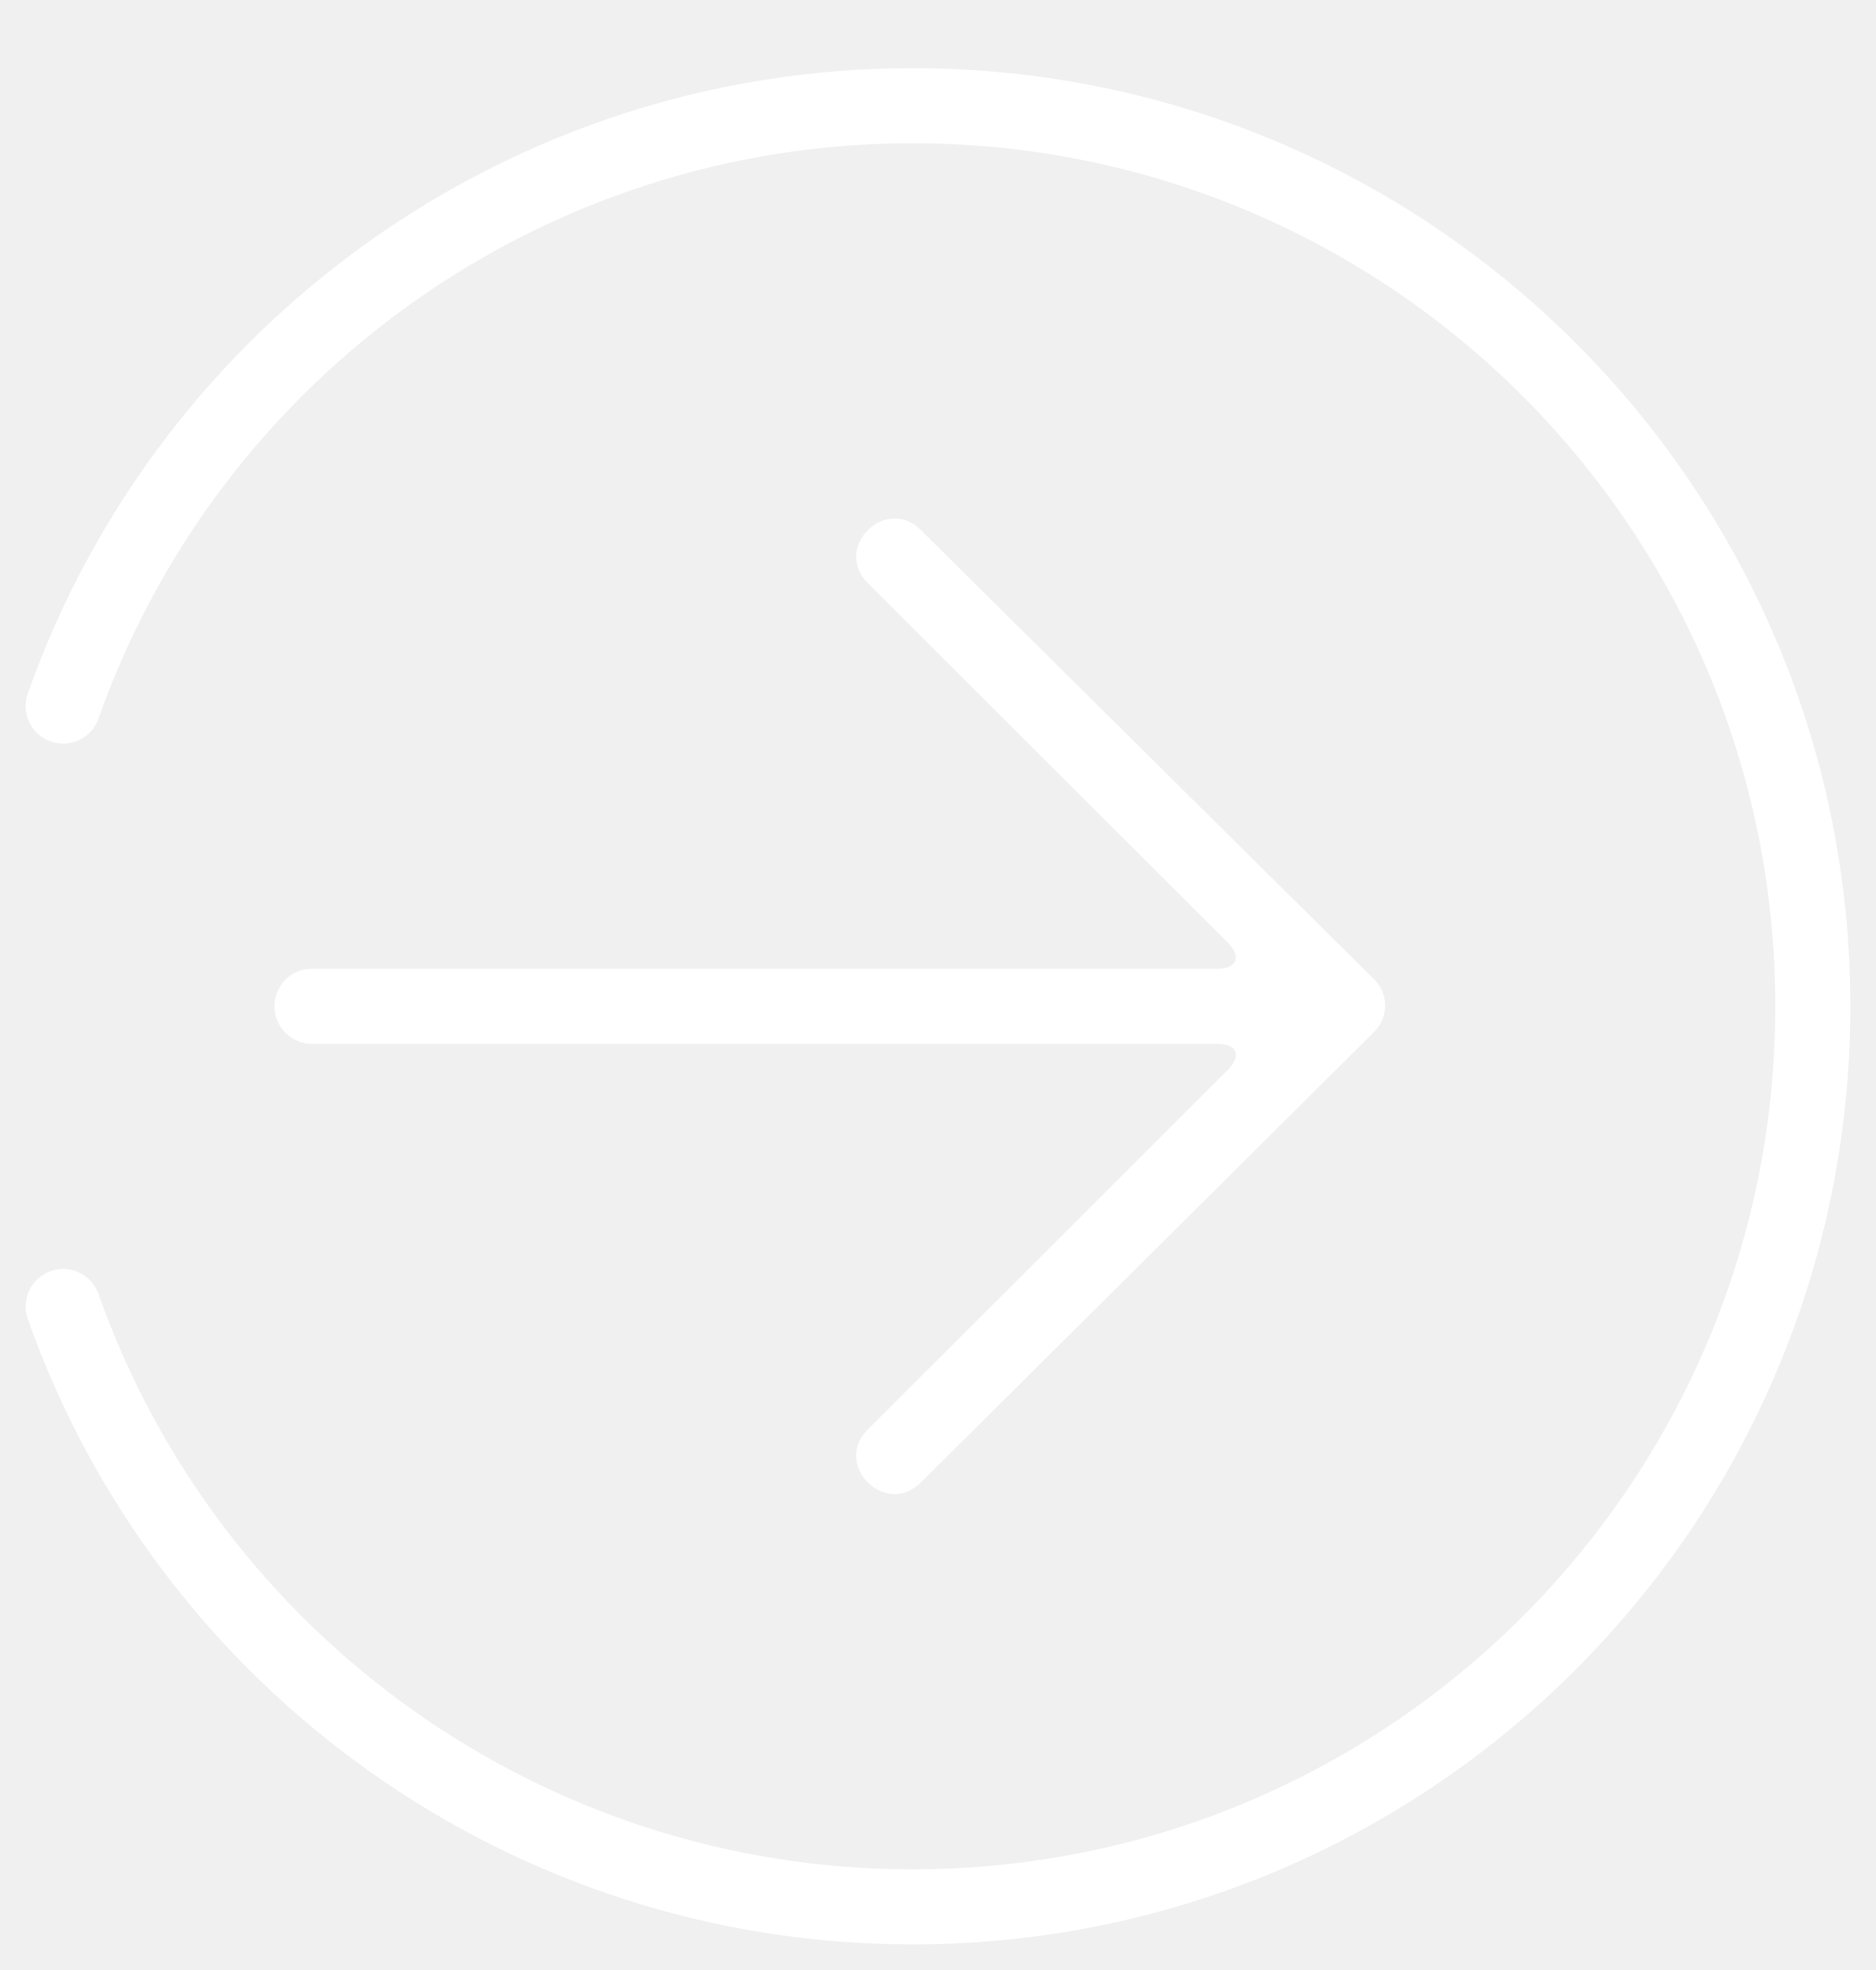
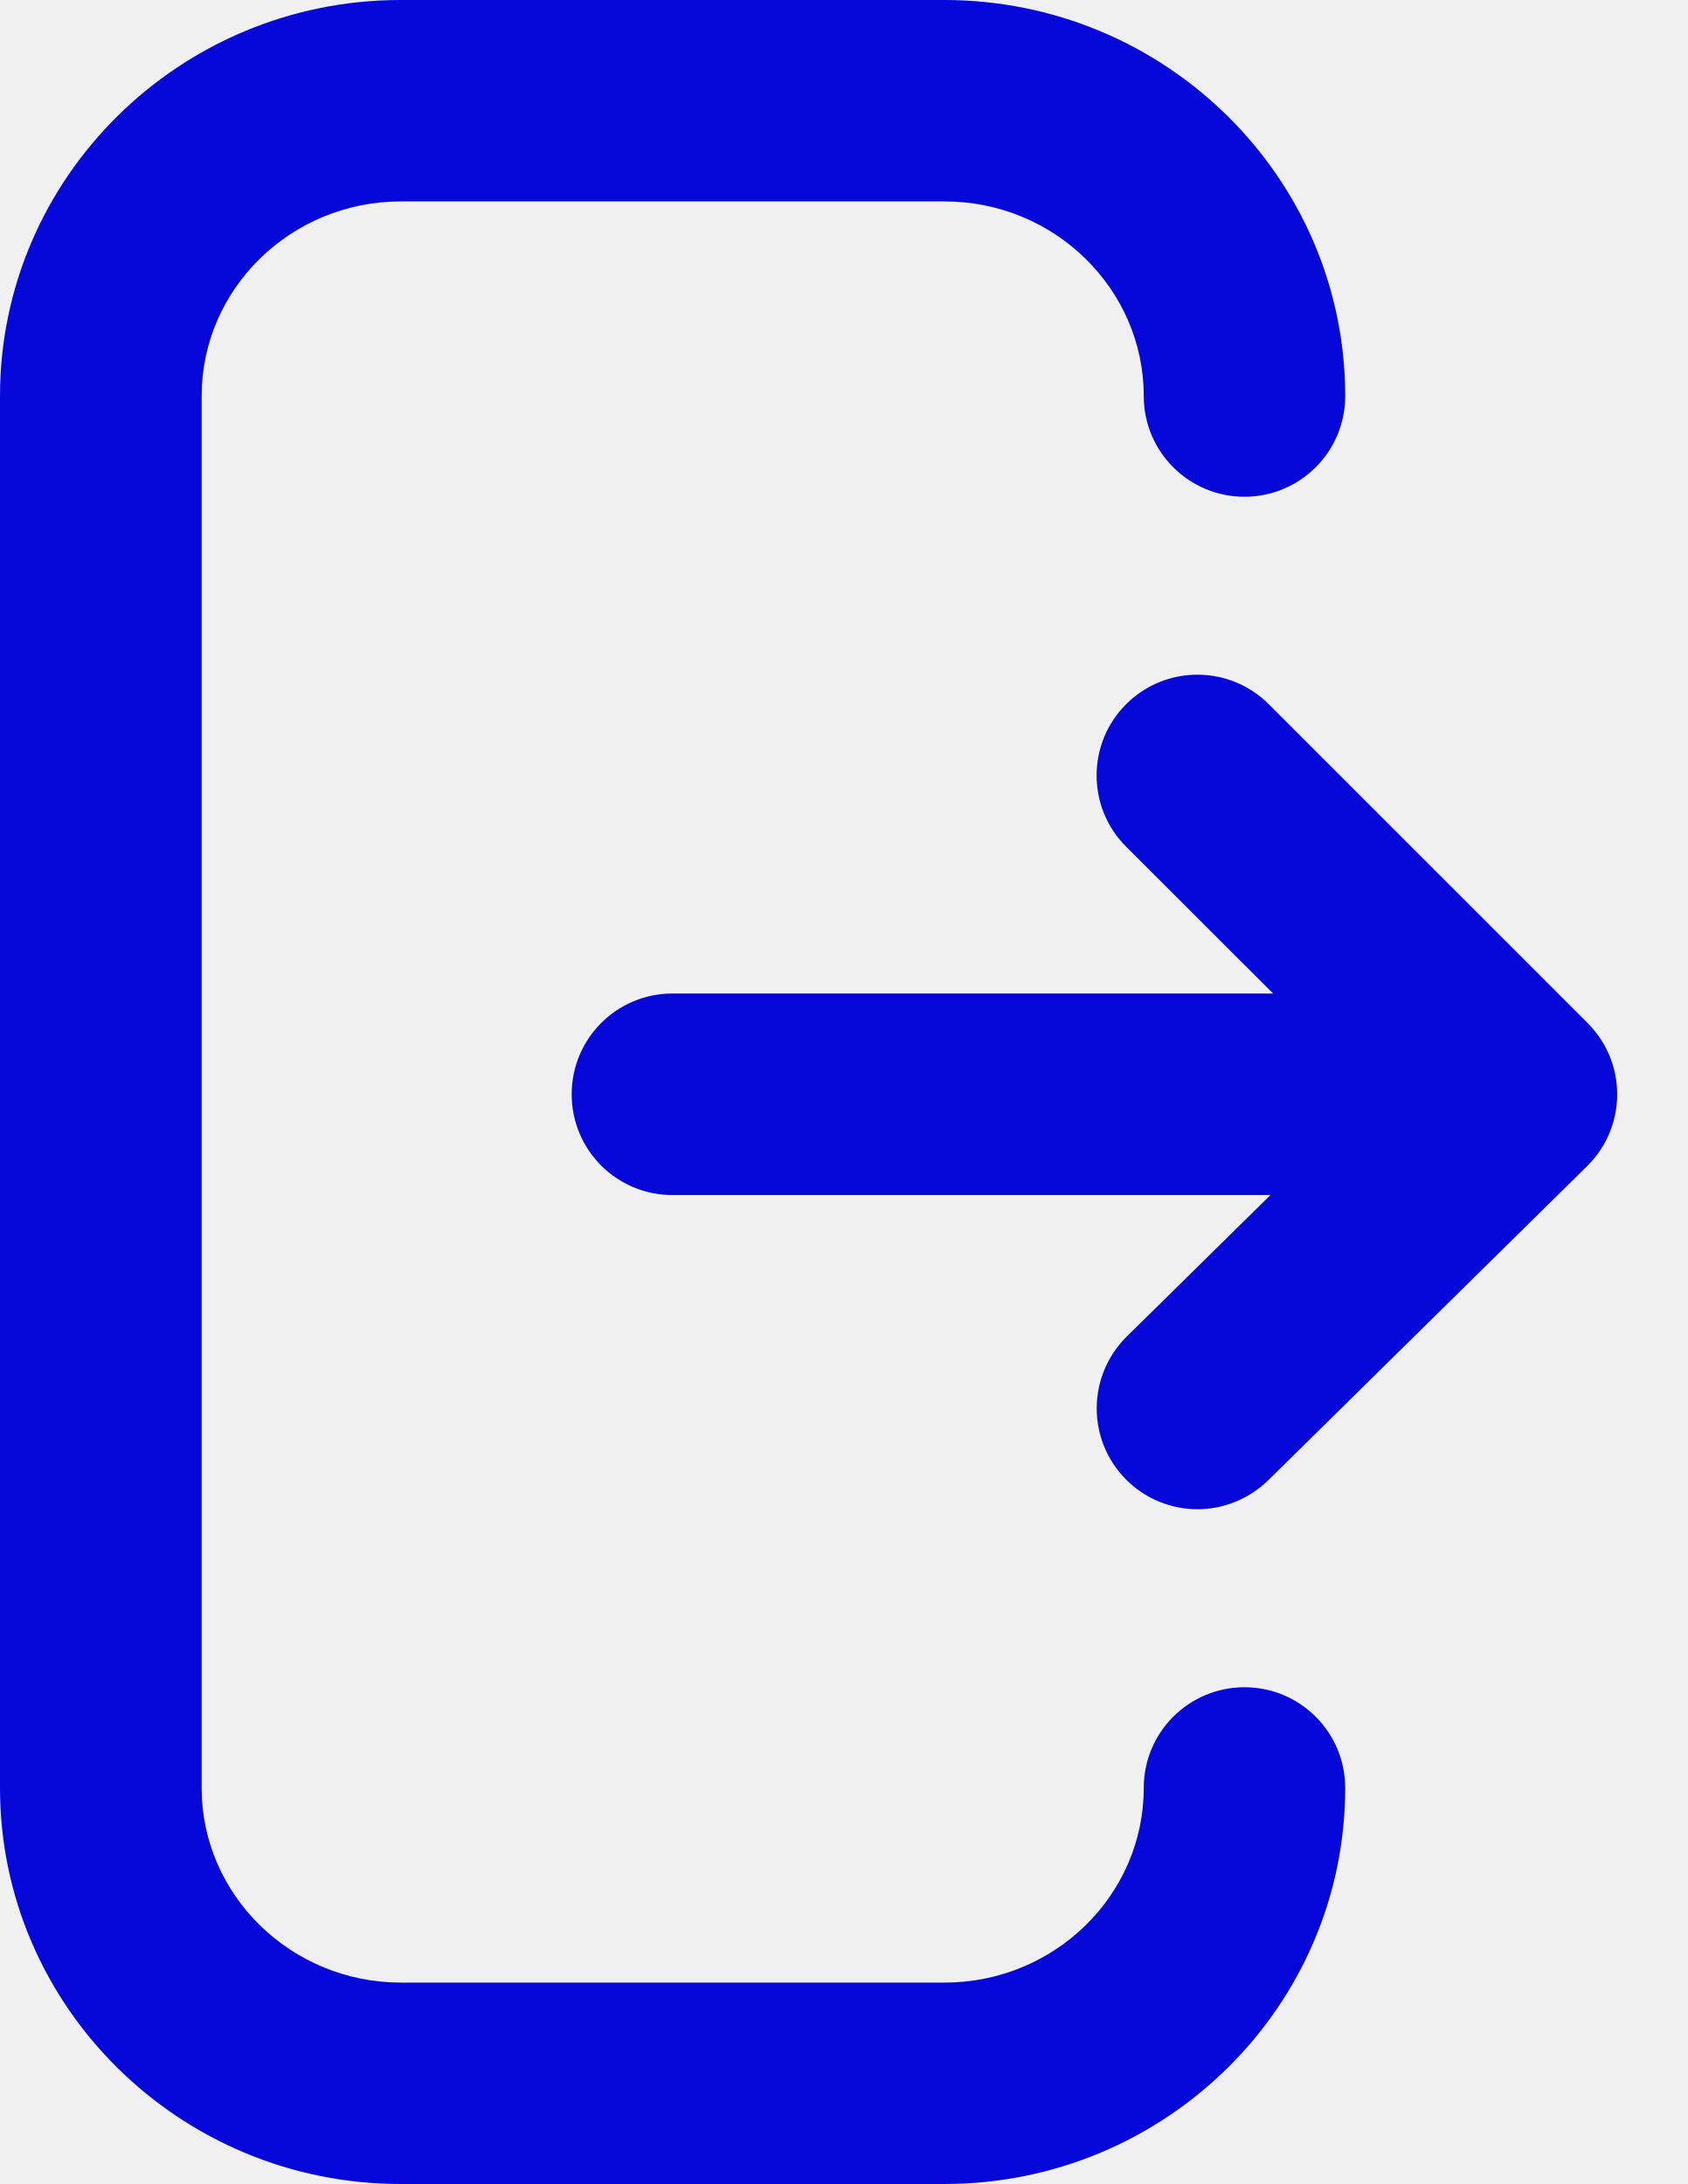
- <svg xmlns="http://www.w3.org/2000/svg" width="20px" height="21px" viewBox="0 0 20 21" version="1.1">
+ <svg xmlns="http://www.w3.org/2000/svg" width="17px" height="22px" viewBox="0 0 17 22" version="1.1">
  <defs />
-   <g id="Dashboard-final" stroke="none" stroke-width="1" fill="none" fill-rule="evenodd">
-     <g id="DB-white-column-hidden-Copy-3" transform="translate(-24, -126)" fill="#FFFFFF" fill-rule="nonzero">
-       <g id="noun_1350696_cc" transform="translate(24, 126)">
+   <g id="RUBRIX" stroke="none" stroke-width="1" fill="none" fill-rule="evenodd">
+     <g id="Annotation-mode-small-screen-Copy-3" transform="translate(-1210, -11)" fill="#0508D9" fill-rule="nonzero">
+       <g id="noun_logout_4079286" transform="translate(1210, 11)">
        <g id="Group">
-           <g id="Shape">
-             <path d="M13.333,20.431 C13.125,20.504 12.896,20.395 12.823,20.187 C12.749,19.979 12.858,19.75 13.067,19.677 C16.713,18.388 19.2,14.93 19.2,11 C19.2,5.919 15.081,1.8 10,1.8 C4.919,1.8 0.8,5.919 0.8,11 C0.8,14.93 3.287,18.388 6.933,19.677 C7.142,19.75 7.251,19.979 7.177,20.187 C7.104,20.395 6.875,20.504 6.667,20.431 C2.704,19.03 -4.36734979e-07,15.272 -4.36734979e-07,11 C-4.36734979e-07,5.477 4.477,1 10,1 C15.523,1 20,5.477 20,11 C20,15.272 17.296,19.03 13.333,20.431 Z M10.273,6.077 L15.076,10.909 C15.453,11.286 14.888,11.852 14.511,11.475 L10.682,7.641 C10.527,7.486 10.4,7.535 10.4,7.754 L10.4,17.404 C10.4,17.62 10.221,17.801 10,17.801 C9.778,17.801 9.6,17.623 9.6,17.404 L9.6,7.754 C9.6,7.539 9.474,7.485 9.318,7.641 L5.489,11.475 C5.112,11.852 4.547,11.286 4.924,10.909 L9.713,6.077 C9.867,5.921 10.118,5.921 10.273,6.077 Z" transform="translate(10, 10.72692) rotate(90) translate(-10, -10.72692) " />
-           </g>
+           <path d="M9.511,0 C11.737,0 13.549,1.789 13.549,3.99 C13.549,4.551 13.094,5.004 12.534,5.004 C11.975,5.004 11.52,4.551 11.52,3.99 C11.52,2.91 10.62,2.029 9.514,2.029 L4.038,2.029 C2.931,2.029 2.031,2.908 2.031,3.99 L2.031,18.01 C2.031,19.09 2.931,19.971 4.038,19.971 L9.514,19.971 C10.62,19.971 11.52,19.092 11.52,18.01 C11.52,17.449 11.975,16.996 12.534,16.996 C13.094,16.996 13.549,17.449 13.549,18.01 C13.549,20.211 11.737,22 9.511,22 L4.035,22 C1.81,22 0,20.211 0,18.01 L0,3.99 C0,1.789 1.81,0 4.035,0 L9.511,0 Z M12.779,7.094 L15.989,10.304 C15.991,10.307 15.994,10.309 15.996,10.311 L16.016,10.333 L16.029,10.346 C16.03,10.348 16.032,10.349 16.033,10.351 L15.996,10.311 C16.013,10.329 16.03,10.347 16.046,10.366 C16.079,10.405 16.109,10.445 16.135,10.487 C16.138,10.493 16.142,10.499 16.146,10.505 C16.151,10.514 16.157,10.524 16.162,10.533 C16.377,10.922 16.317,11.42 15.985,11.747 L12.775,14.91 C12.576,15.104 12.317,15.203 12.061,15.203 C11.8,15.203 11.537,15.102 11.338,14.9 C10.944,14.499 10.95,13.858 11.349,13.463 L12.796,12.038 L6.772,12.038 C6.213,12.038 5.758,11.585 5.758,11.023 C5.758,10.461 6.213,10.008 6.772,10.008 L12.823,10.008 L11.342,8.528 C10.946,8.134 10.946,7.489 11.342,7.094 C11.739,6.697 12.382,6.697 12.779,7.094 Z" id="Shape" />
        </g>
      </g>
    </g>
  </g>
</svg>
